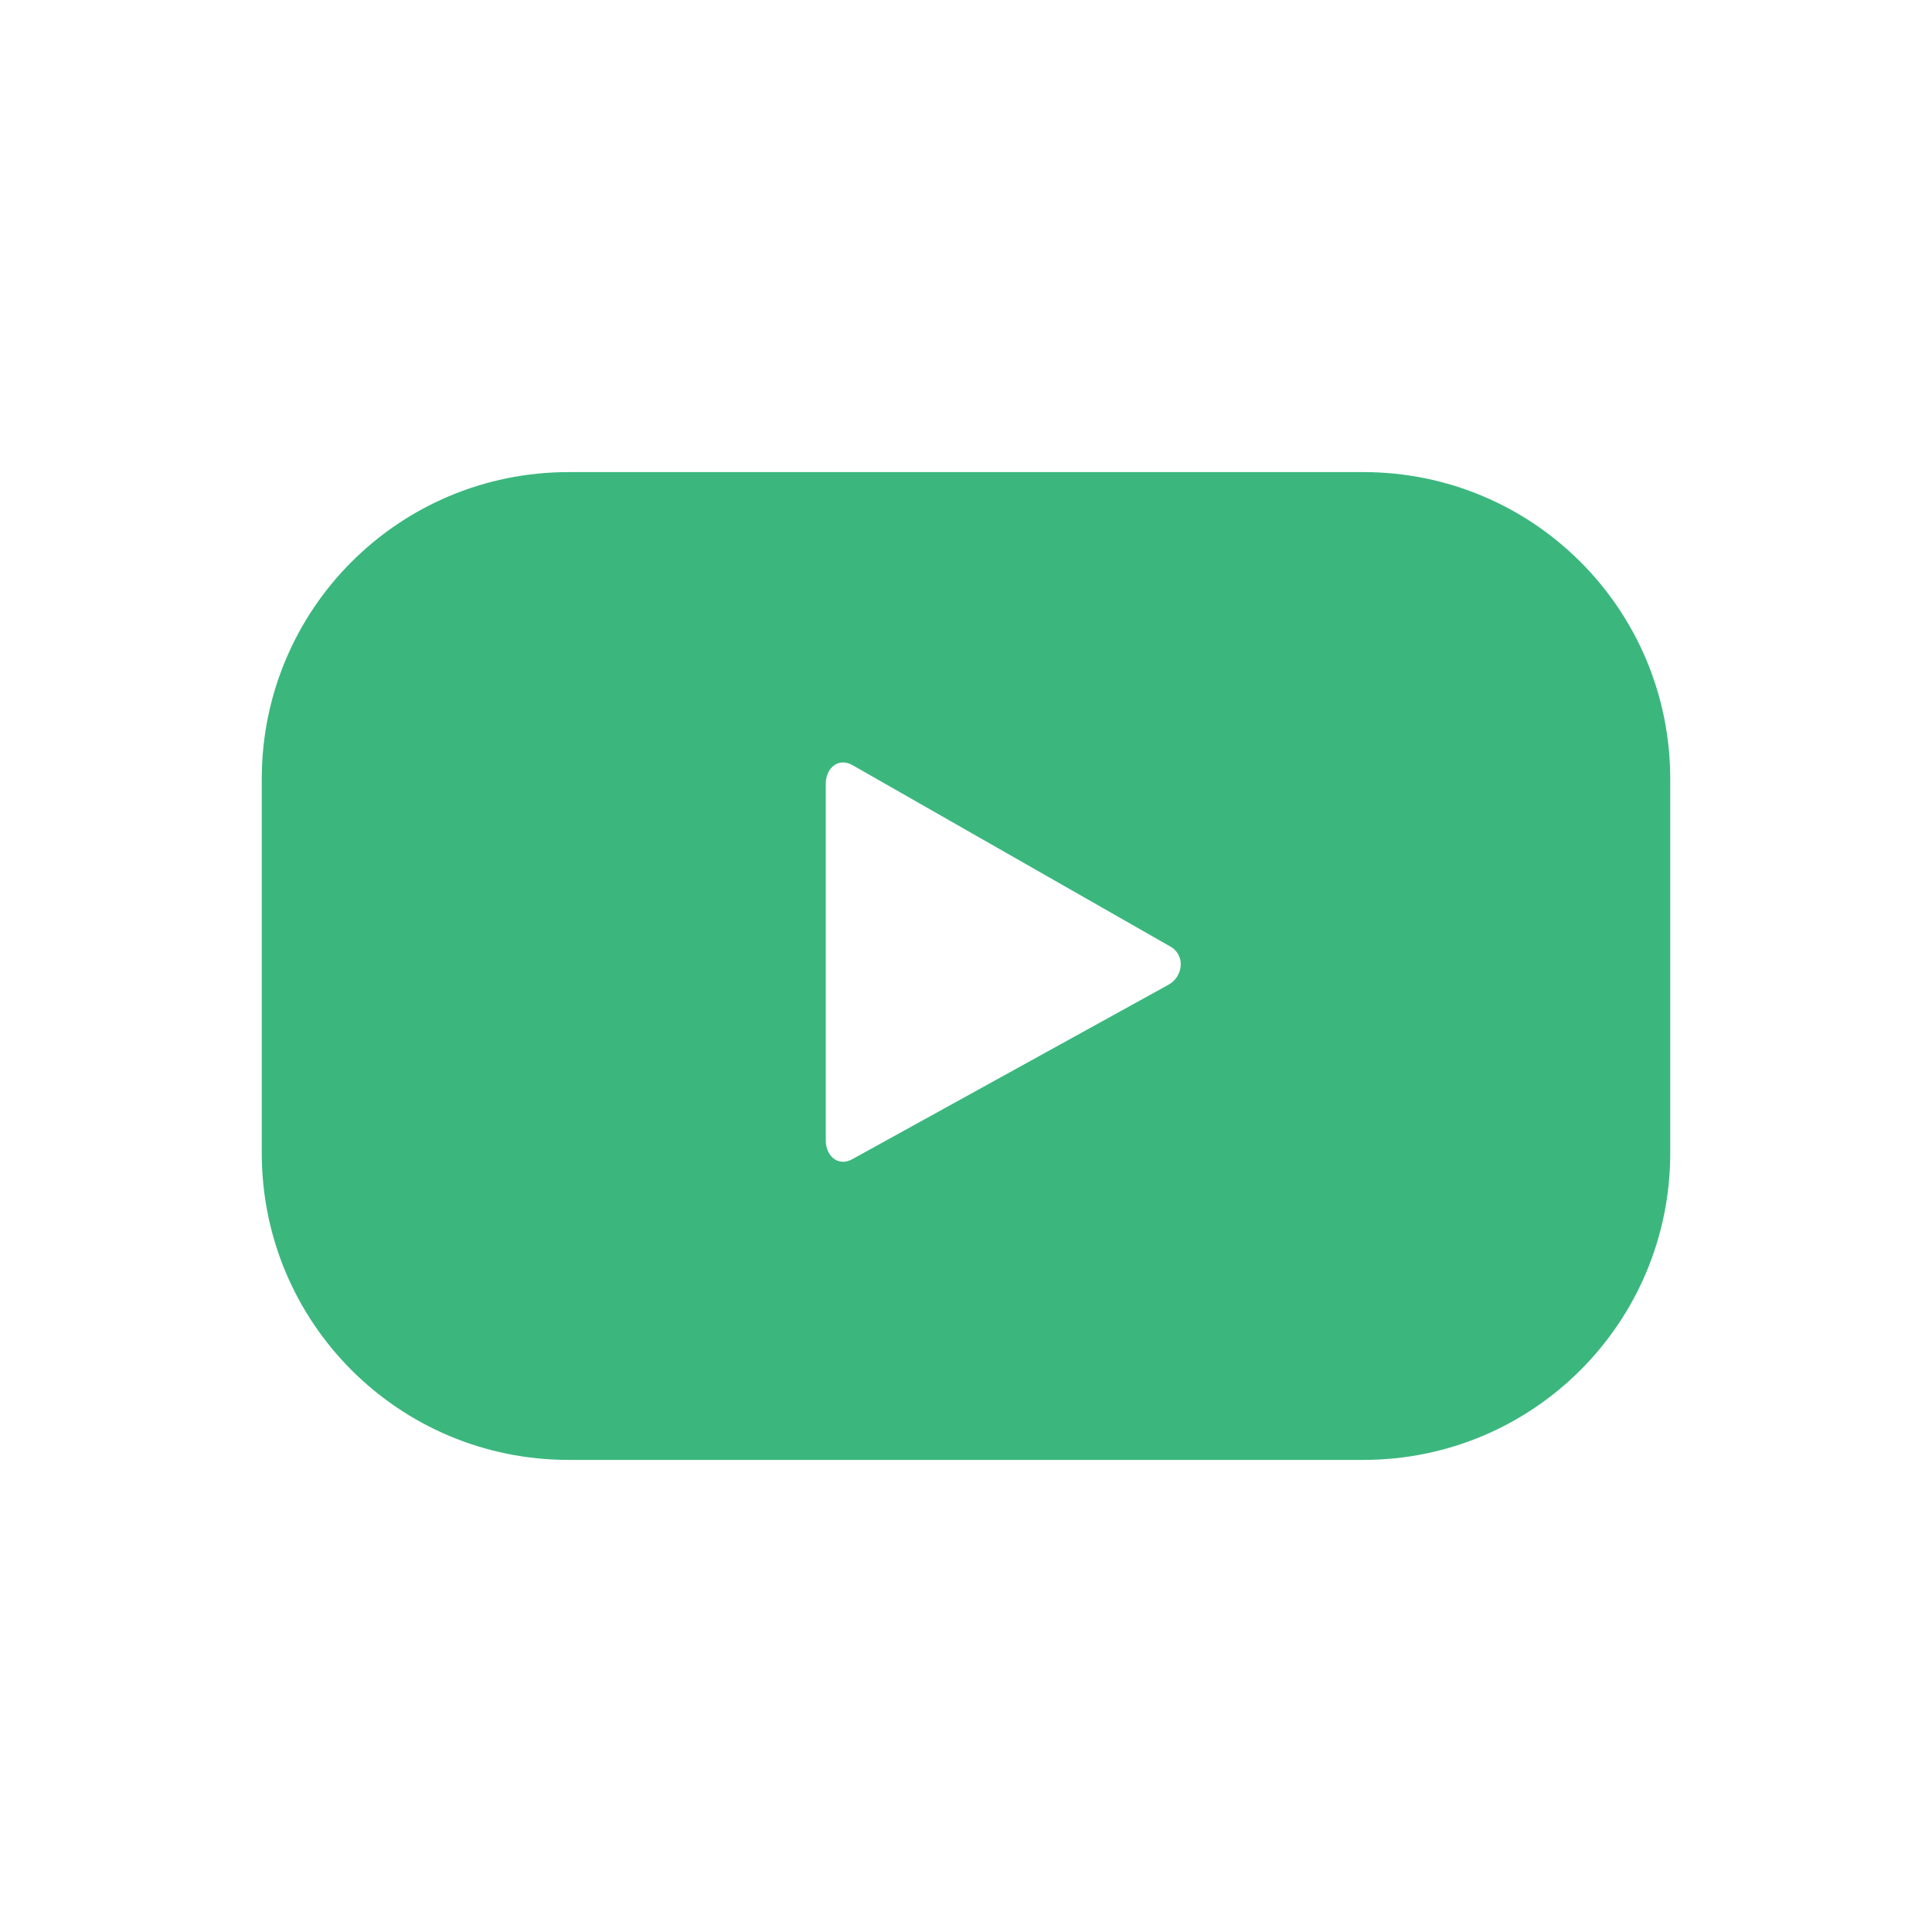
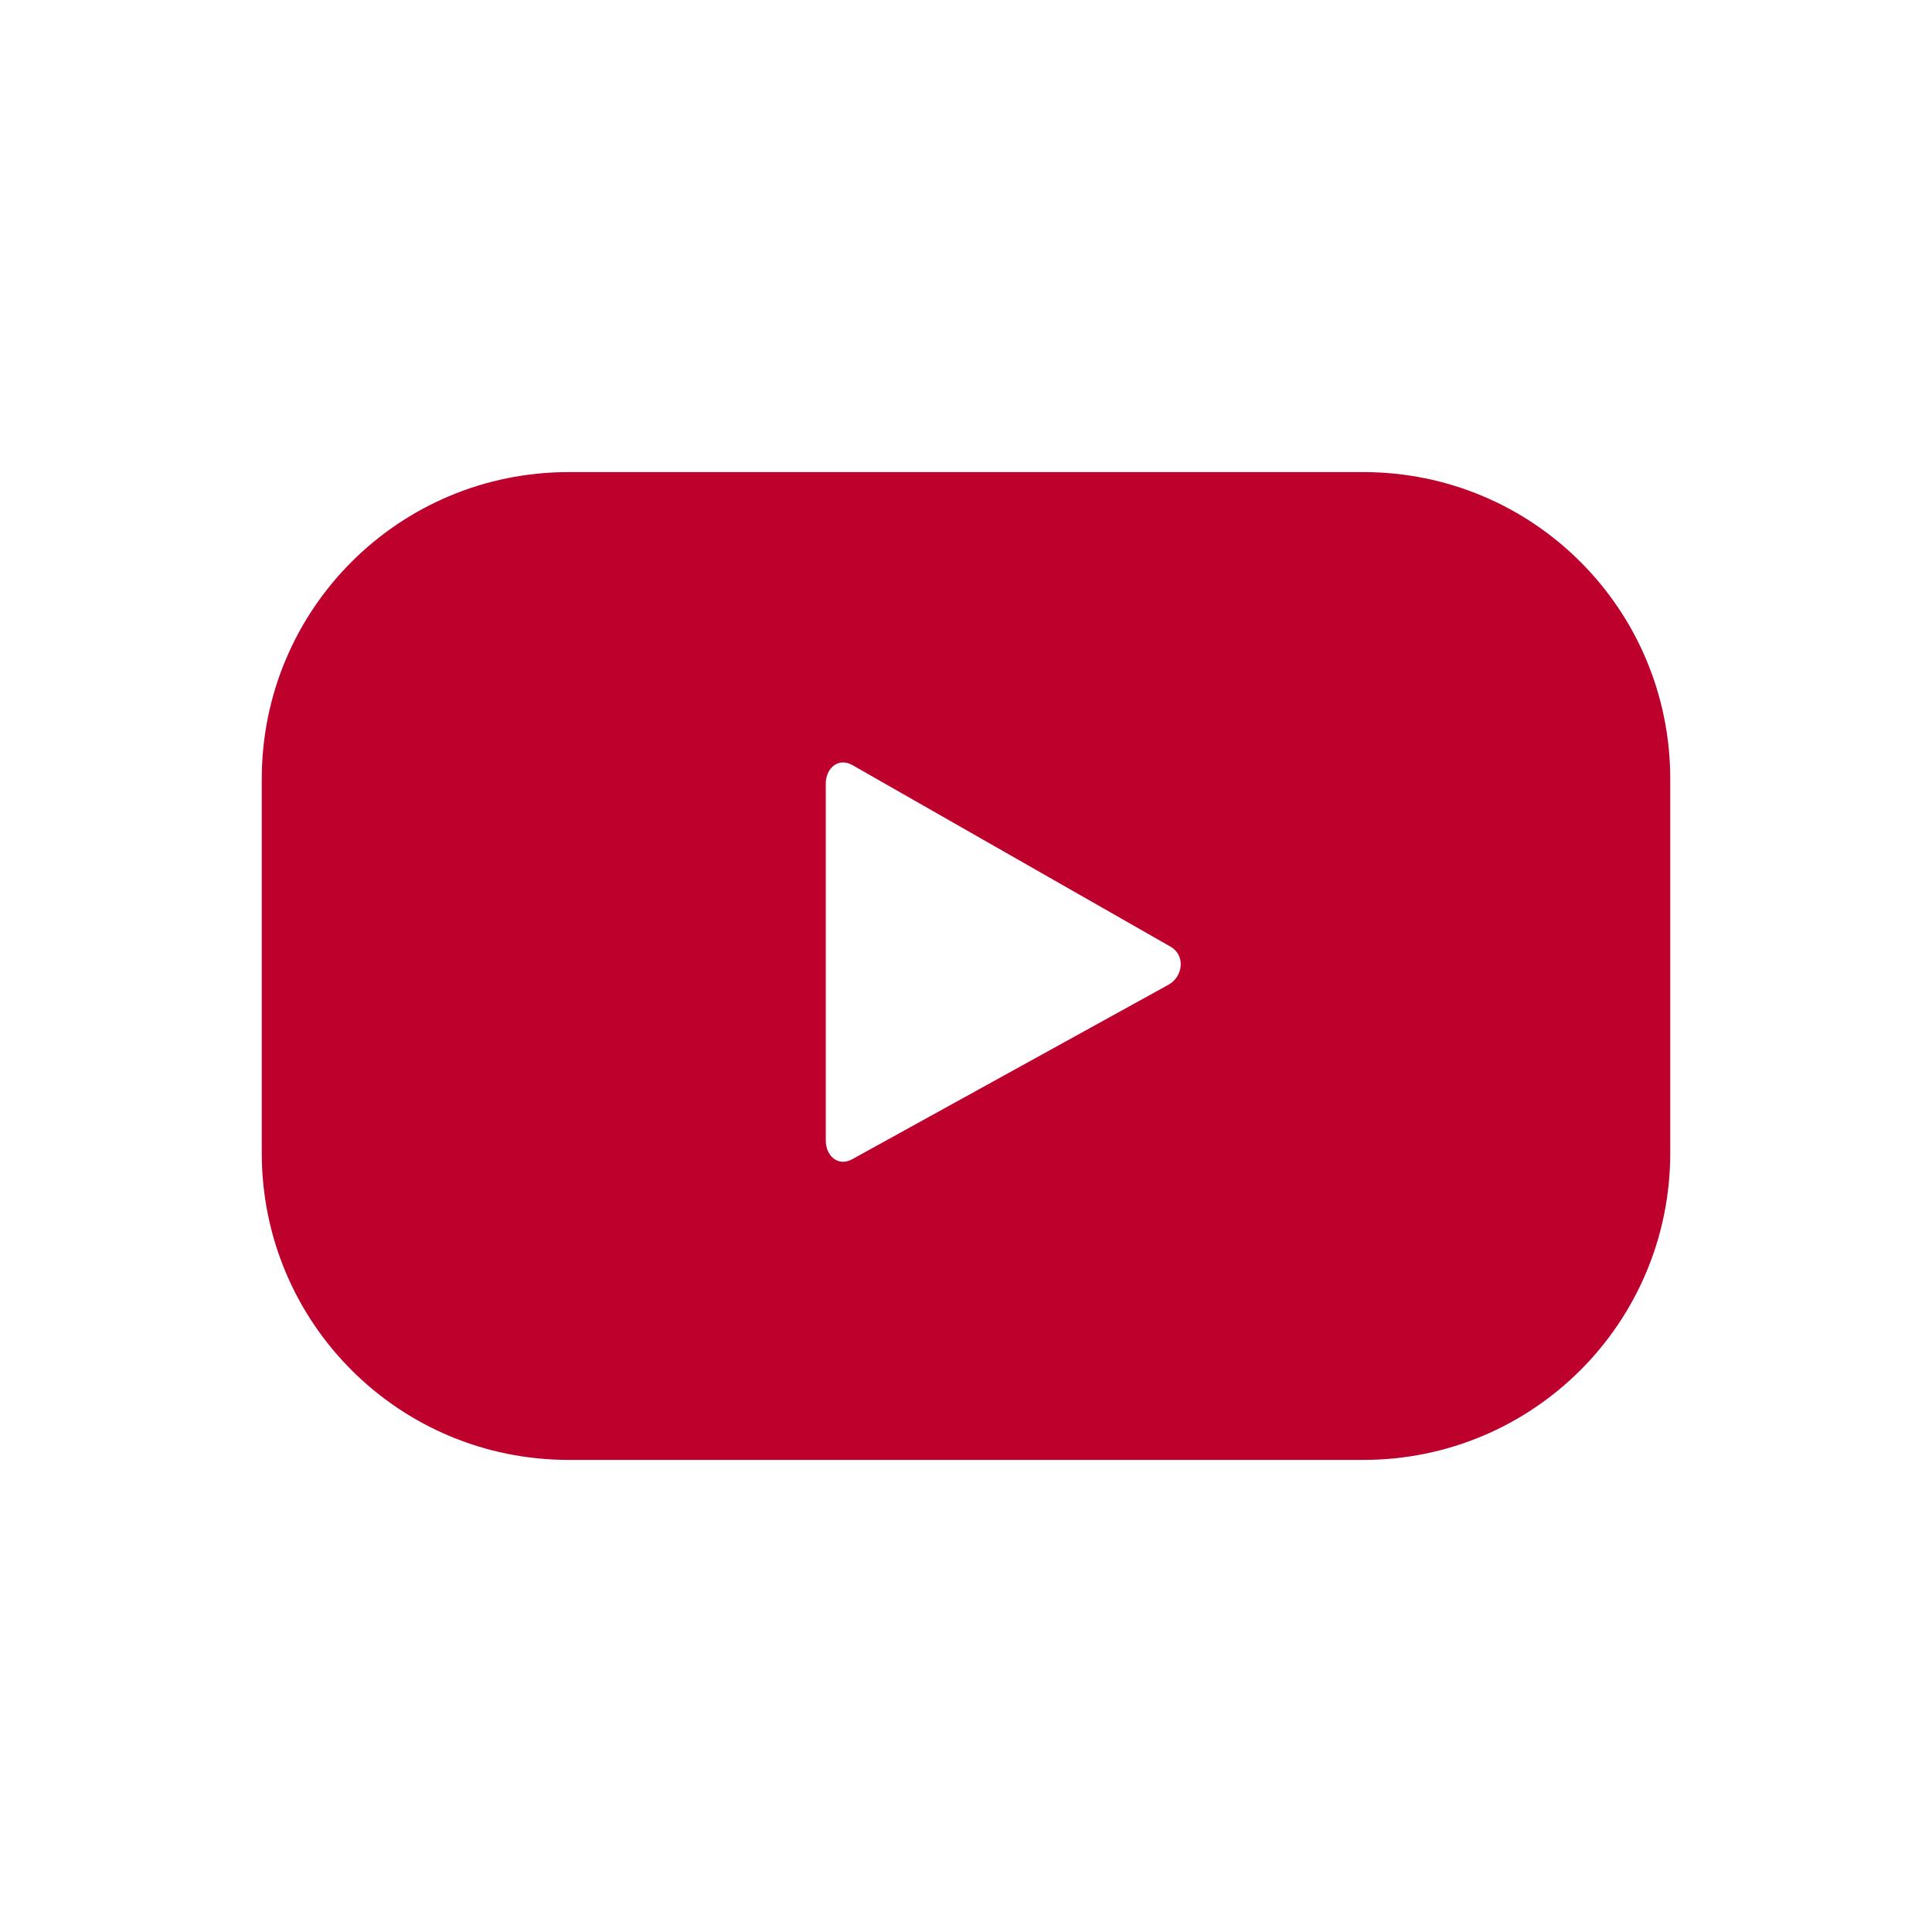
<svg xmlns="http://www.w3.org/2000/svg" enable-background="new 0 0 124 124" viewBox="0 0 124 124">
-   <path fill="#3BB77E" d="M107.2,50c0-10.9-8.8-19.7-19.7-19.7h-51c-10.9,0-19.7,8.8-19.7,19.7V74     c0,10.9,8.8,19.7,19.7,19.7h51c10.9,0,19.7-8.8,19.7-19.7V50z M75,63.2L54.7,74.4c-0.9,0.5-1.7-0.2-1.7-1.2V50.3     c0-1,0.8-1.7,1.7-1.2l20.5,11.7C76.1,61.4,75.9,62.7,75,63.2z" />
+   <path fill="#be002c" d="M107.2,50c0-10.9-8.8-19.7-19.7-19.7h-51c-10.9,0-19.7,8.8-19.7,19.7V74     c0,10.9,8.8,19.7,19.7,19.7h51c10.9,0,19.7-8.8,19.7-19.7V50z M75,63.2L54.7,74.4c-0.9,0.5-1.7-0.2-1.7-1.2V50.3     c0-1,0.8-1.7,1.7-1.2l20.5,11.7C76.1,61.4,75.9,62.7,75,63.2z" />
</svg>
